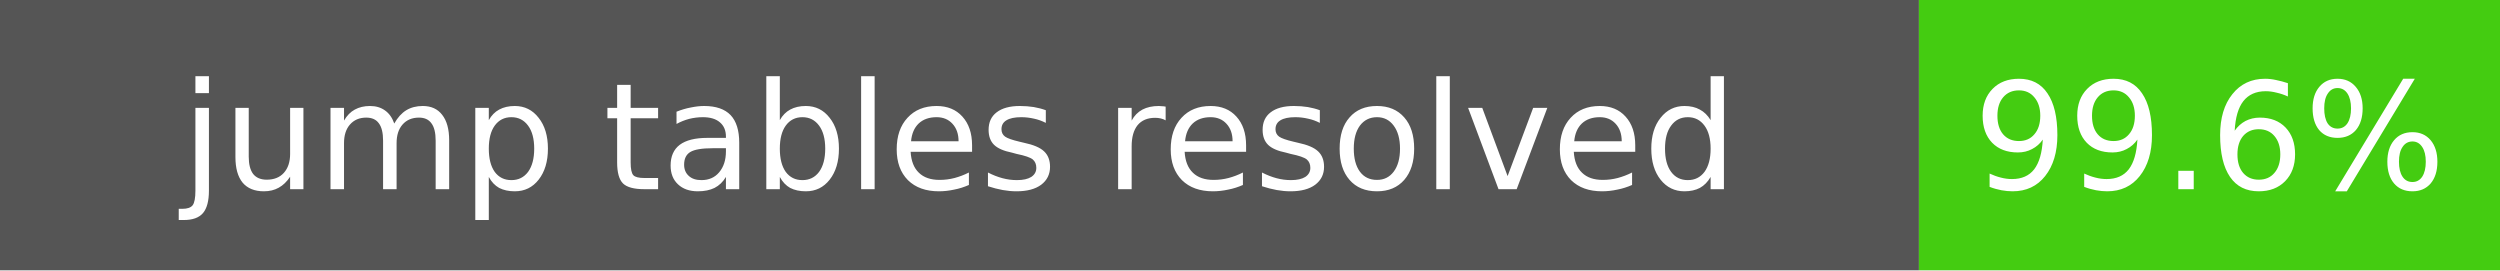
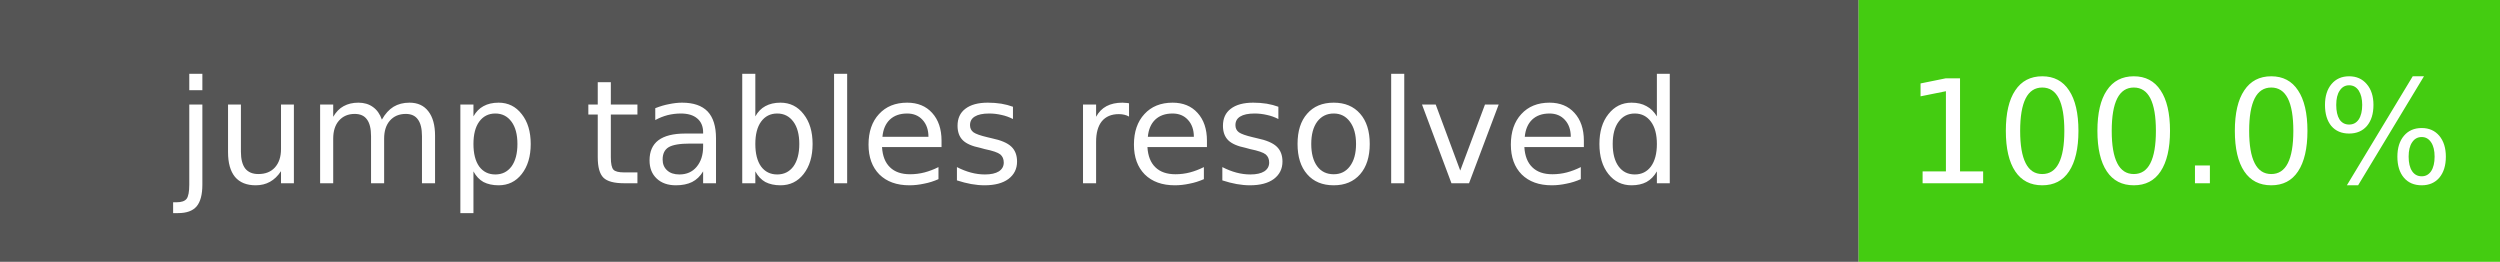
- <svg xmlns="http://www.w3.org/2000/svg" width="185" height="20" role="img" aria-label="jump tables resolved: 99.6%">
+ <svg xmlns="http://www.w3.org/2000/svg" width="191" height="20" role="img" aria-label="jump tables resolved: 100.0%">
  <rect width="142" height="20" fill="#555555" />
-   <rect x="142" width="43" height="20" fill="#44cc11" />
+   <rect x="142" width="49" height="20" fill="#44cc11" />
  <g fill="#ffffff" text-anchor="middle" font-family="Verdana,Geneva,DejaVu Sans,sans-serif" font-size="11">
    <text x="71.0" y="14">jump tables resolved</text>
-     <text x="163.5" y="14">99.6%</text>
+     <text x="166.5" y="14">100.0%</text>
  </g>
</svg>
